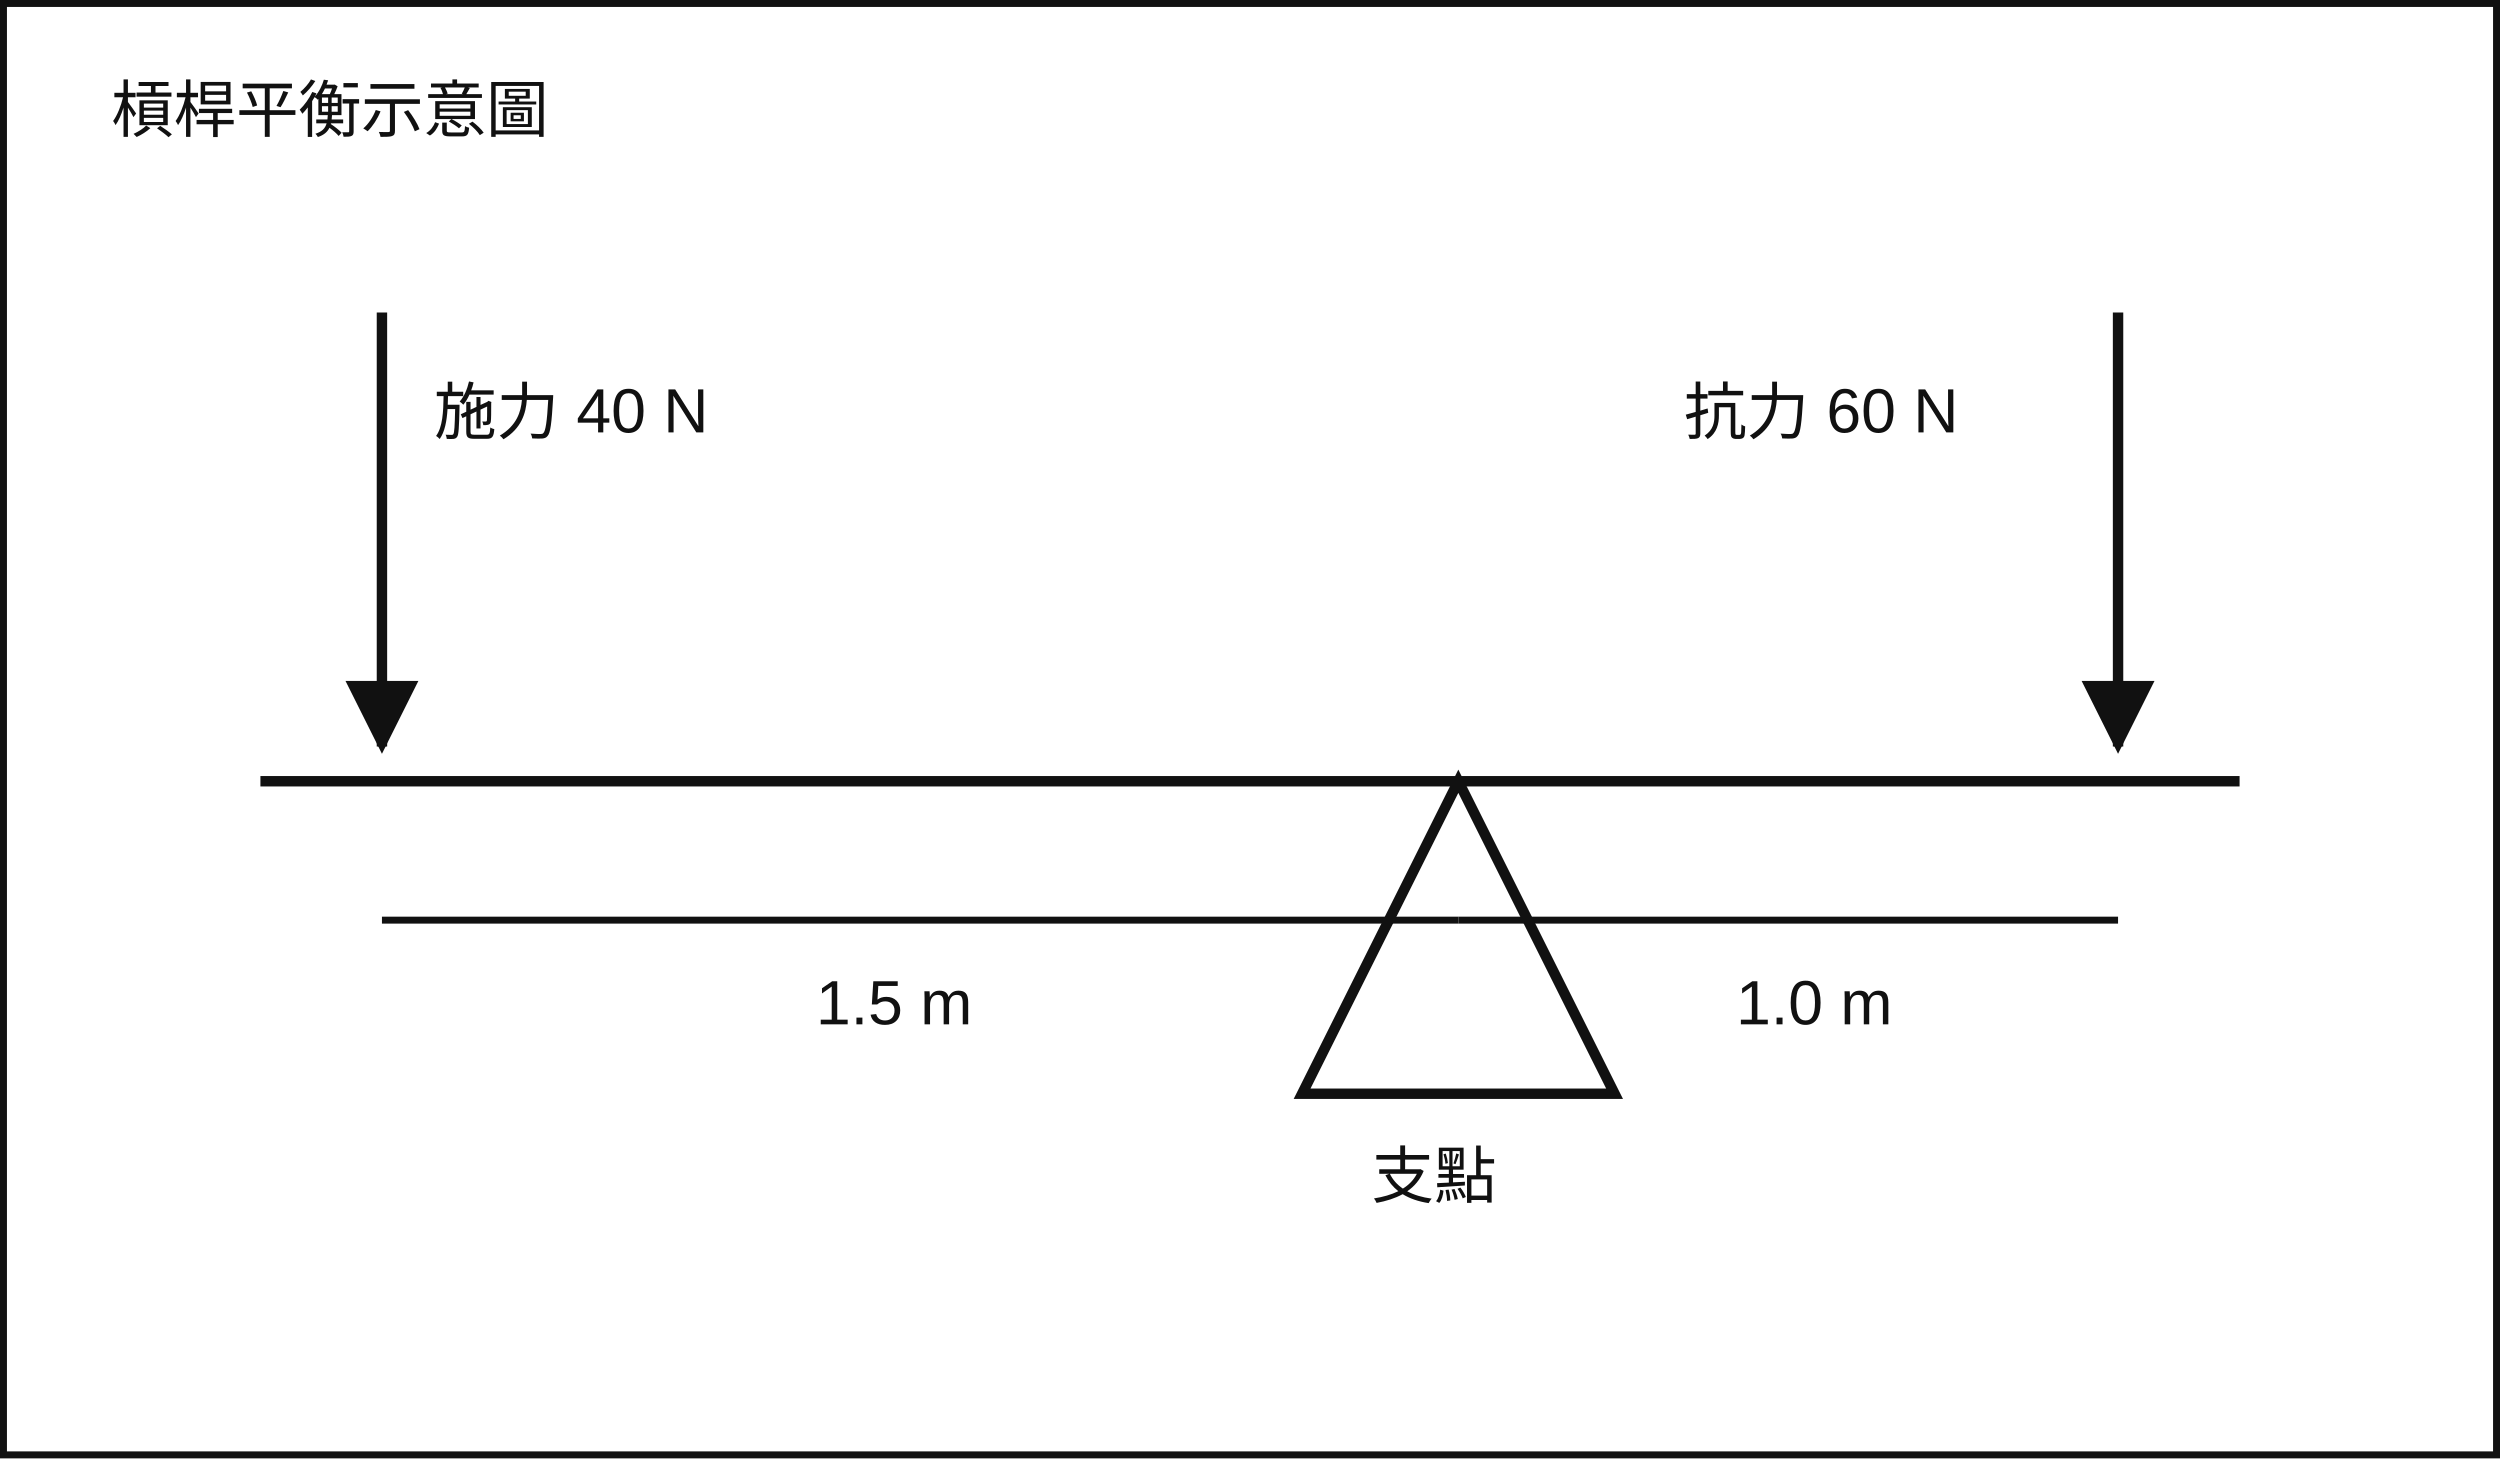
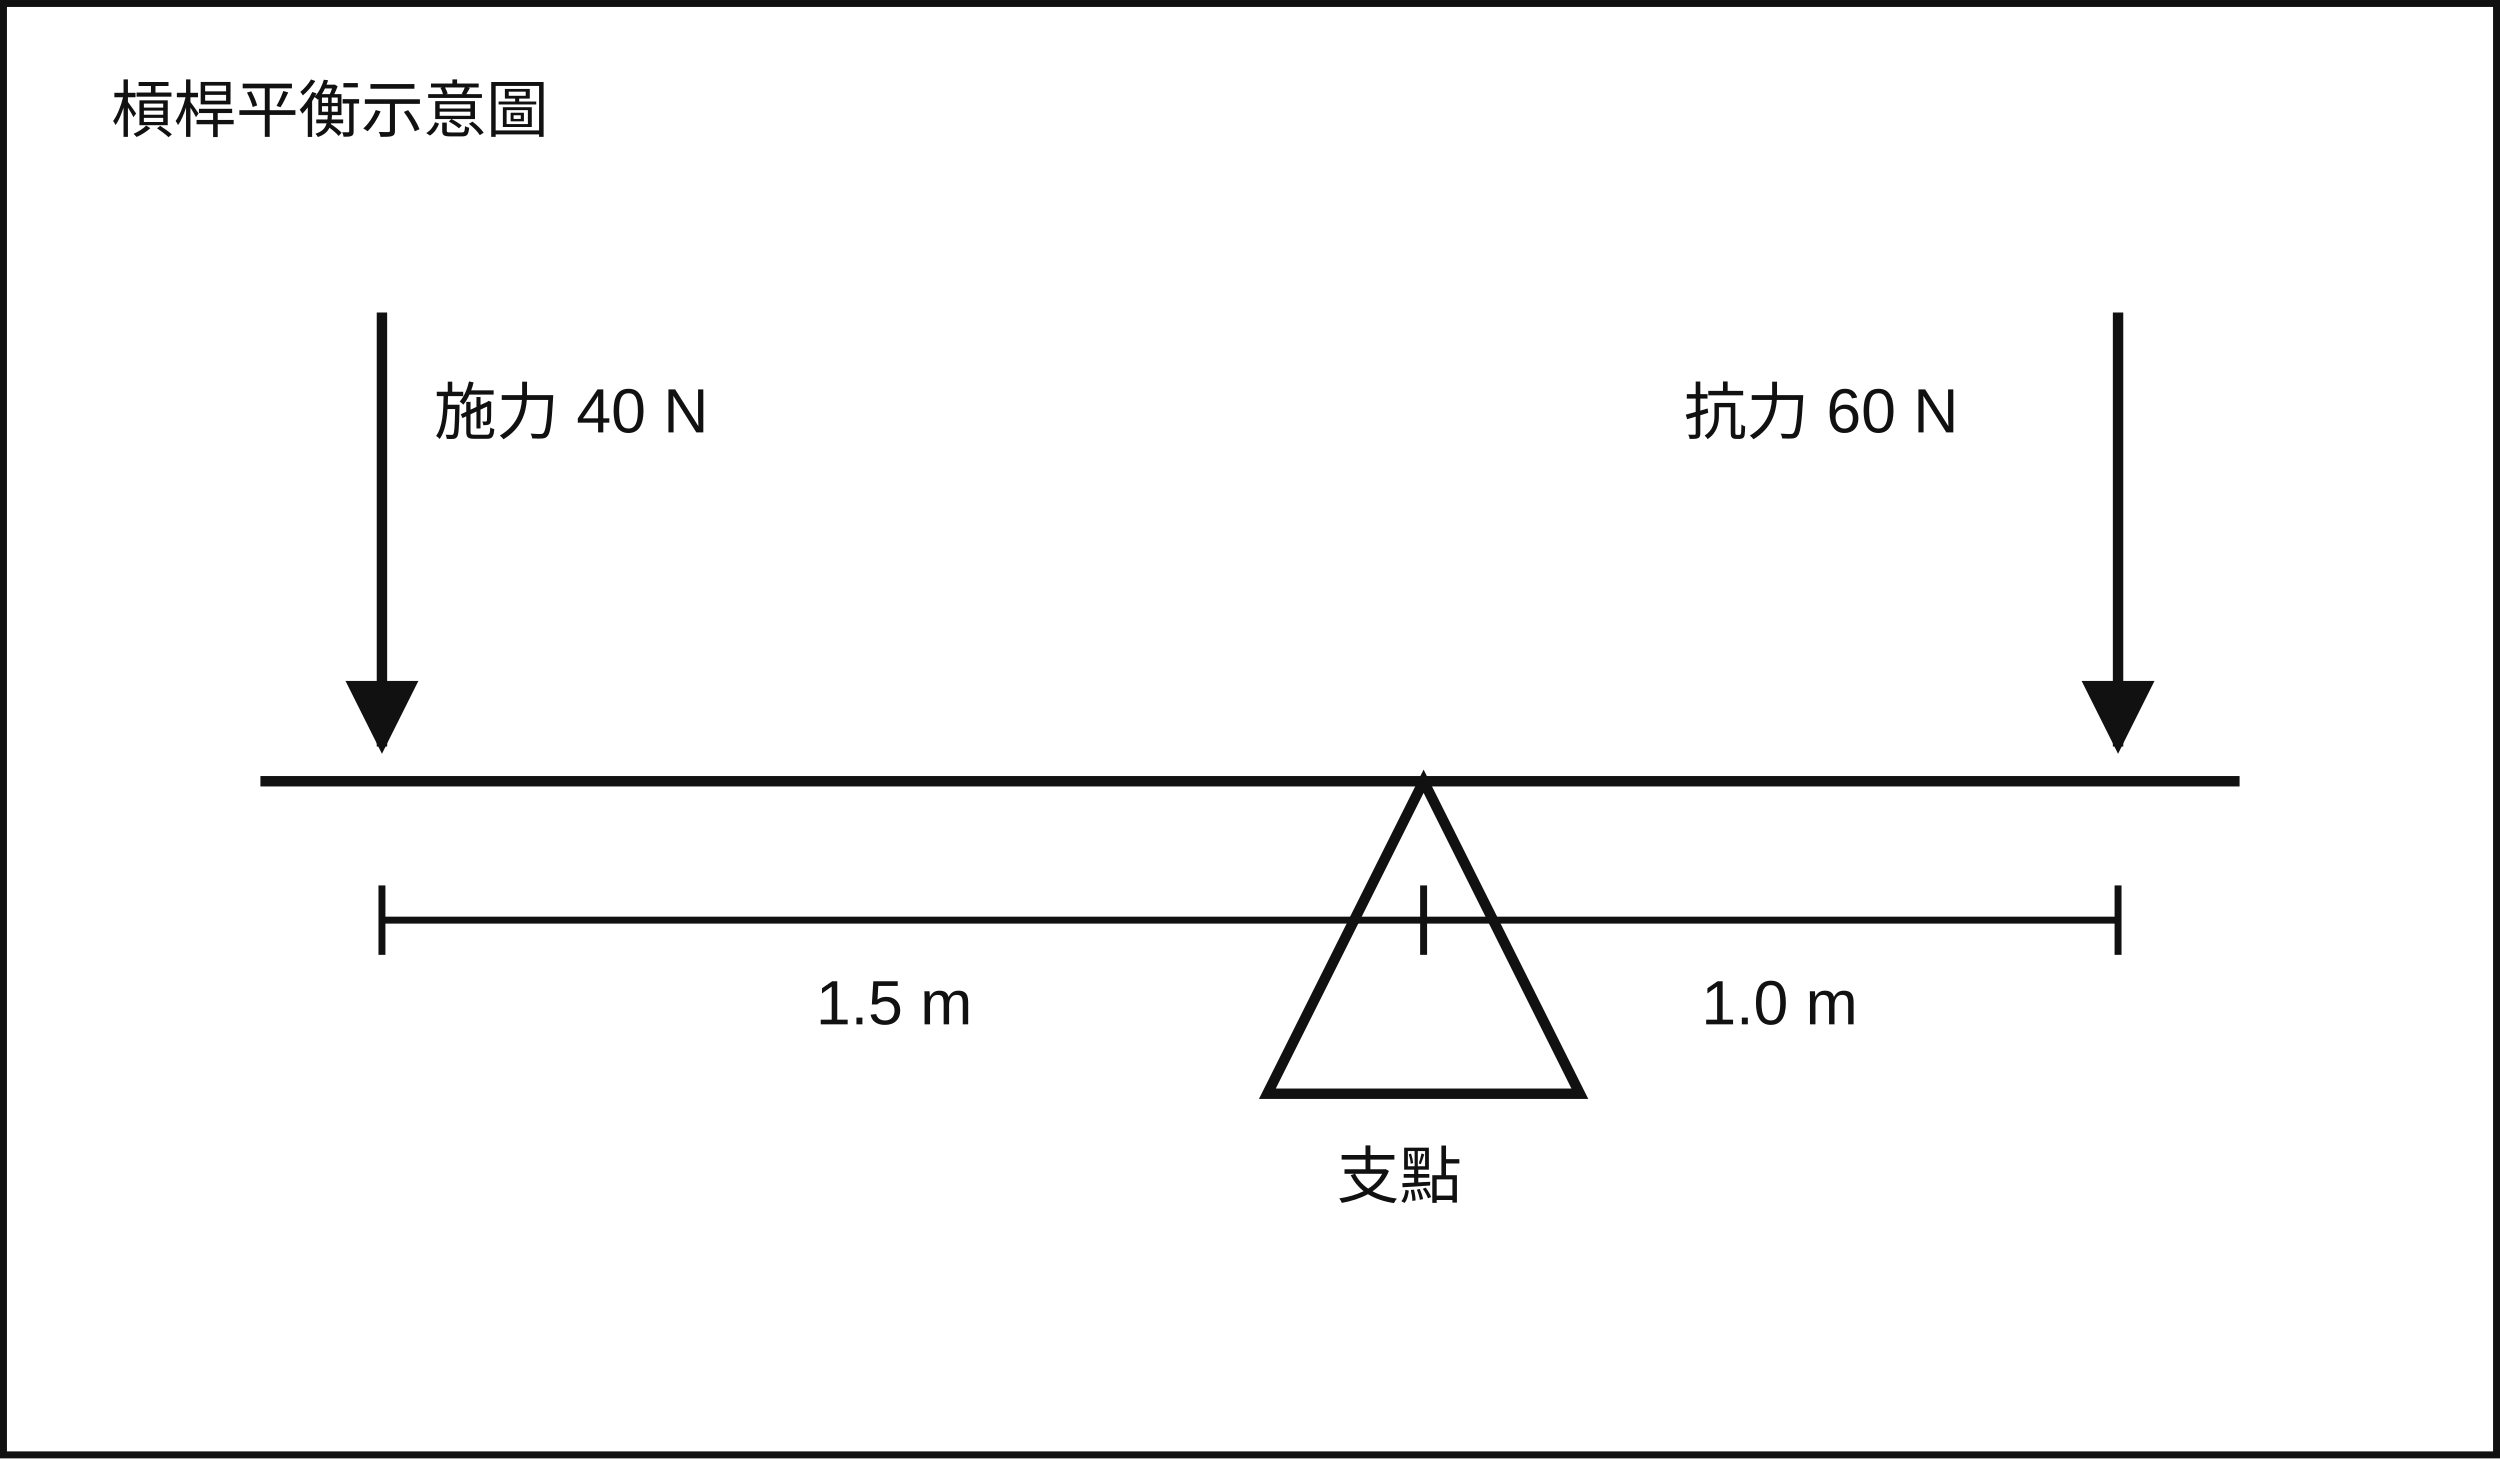
<svg xmlns="http://www.w3.org/2000/svg" viewBox="0 0 720 420" role="img">
  <defs>
    <marker id="arrow" viewBox="0 0 10 10" refX="9" refY="5" markerWidth="7" markerHeight="7" orient="auto-start-reverse">
      <path d="M 0 0 L 10 5 L 0 10 z" fill="#111" />
    </marker>
    <style>text{font-family:Arial,'Noto Sans TC',sans-serif;fill:#111;font-size:18px}.small{font-size:15px}.line{fill:none;stroke:#111;stroke-width:3}.thin{fill:none;stroke:#111;stroke-width:2}.dash{fill:none;stroke:#111;stroke-width:2;stroke-dasharray:8 6}.arrow{fill:none;stroke:#111;stroke-width:3;marker-end:url(#arrow)}.box{fill:#fff;stroke:#111;stroke-width:3}</style>
  </defs>
  <rect x="1" y="1" width="718" height="418" fill="#fff" stroke="#111" stroke-width="2" />
  <text x="32" y="38">槓桿平衡示意圖</text>
  <line class="line" x1="75" y1="225" x2="645" y2="225" />
-   <path class="line" d="M420 225 L375 315 L465 315 Z" />
-   <text x="395" y="345">支點</text>
+   <path class="line" d="M410 225 L365 315 L455 315 Z" />
+   <text x="385" y="345">支點</text>
  <path class="arrow" d="M110 90 L110 215" />
  <text x="125" y="125">施力 40 N</text>
  <path class="arrow" d="M610 90 L610 215" />
  <text x="485" y="125">抗力 60 N</text>
-   <path class="thin" d="M110 265 L420 265" />
-   <path class="thin" d="M420 265 L610 265" />
+   <path class="thin" d="M110 265 L610 265 M110 255 L110 275 M410 255 L410 275 M610 255 L610 275" />
  <text x="235" y="295">1.5 m</text>
-   <text x="500" y="295">1.0 m</text>
+   <text x="490" y="295">1.0 m</text>
</svg>
